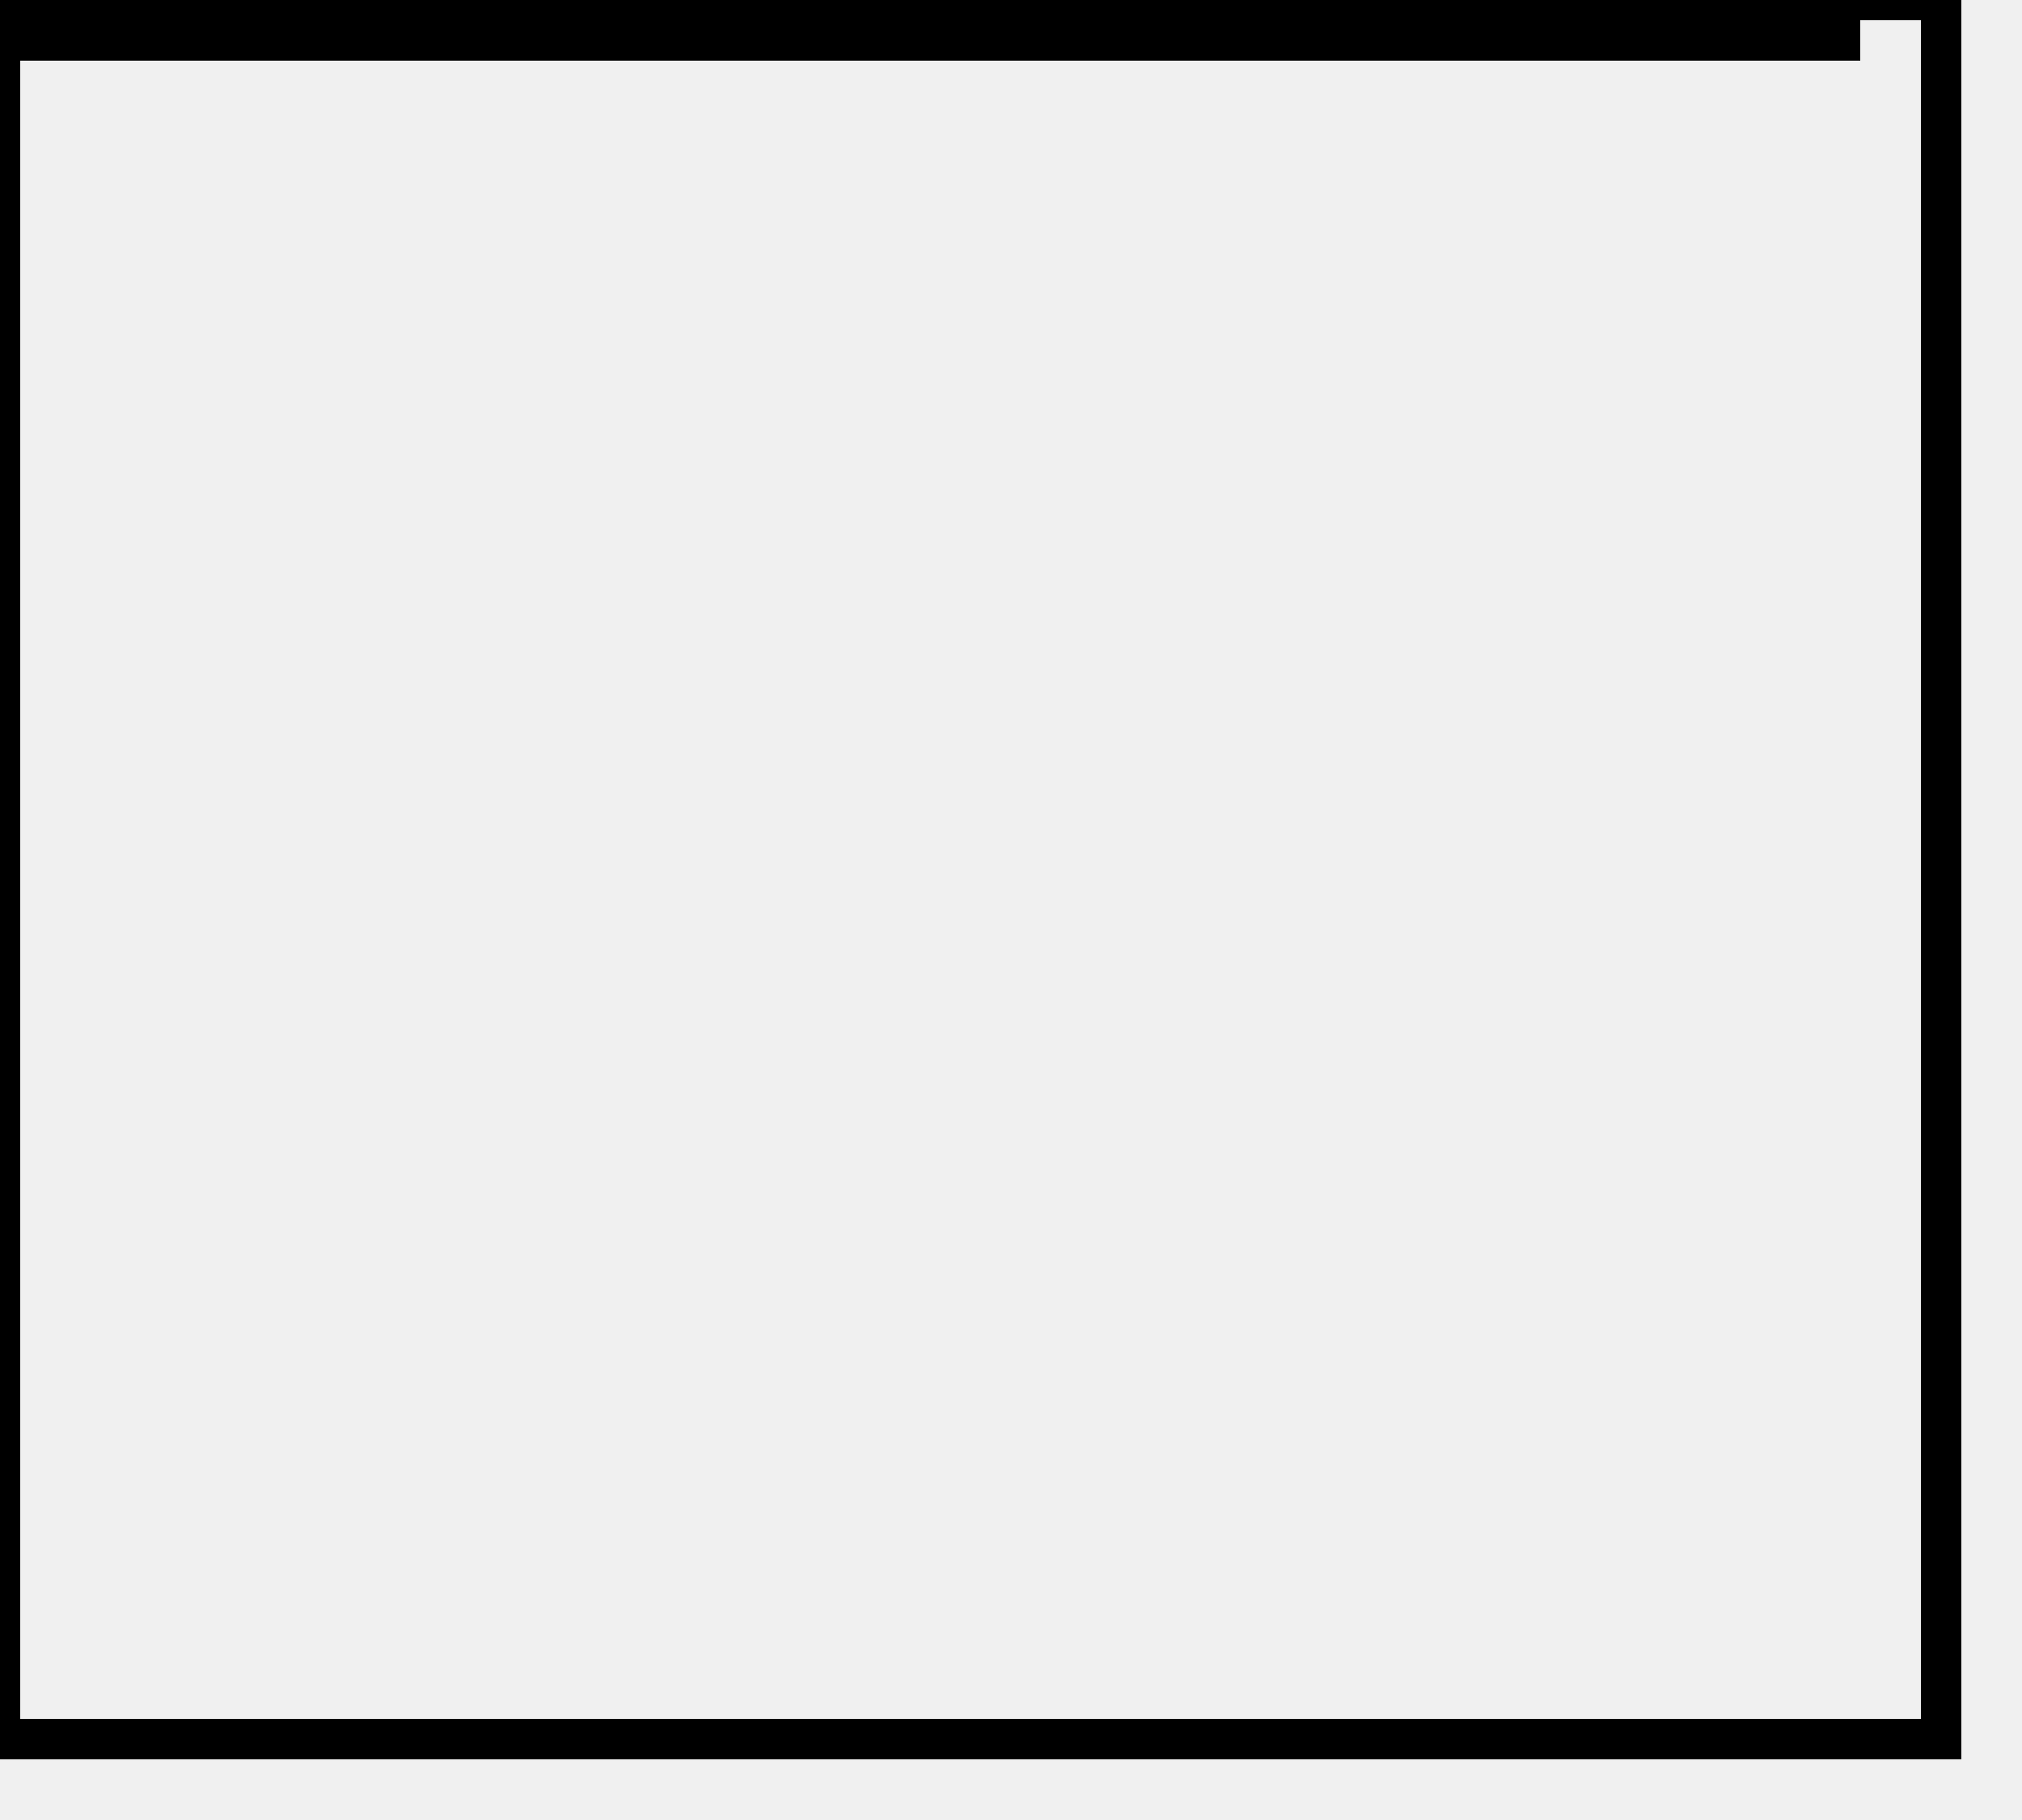
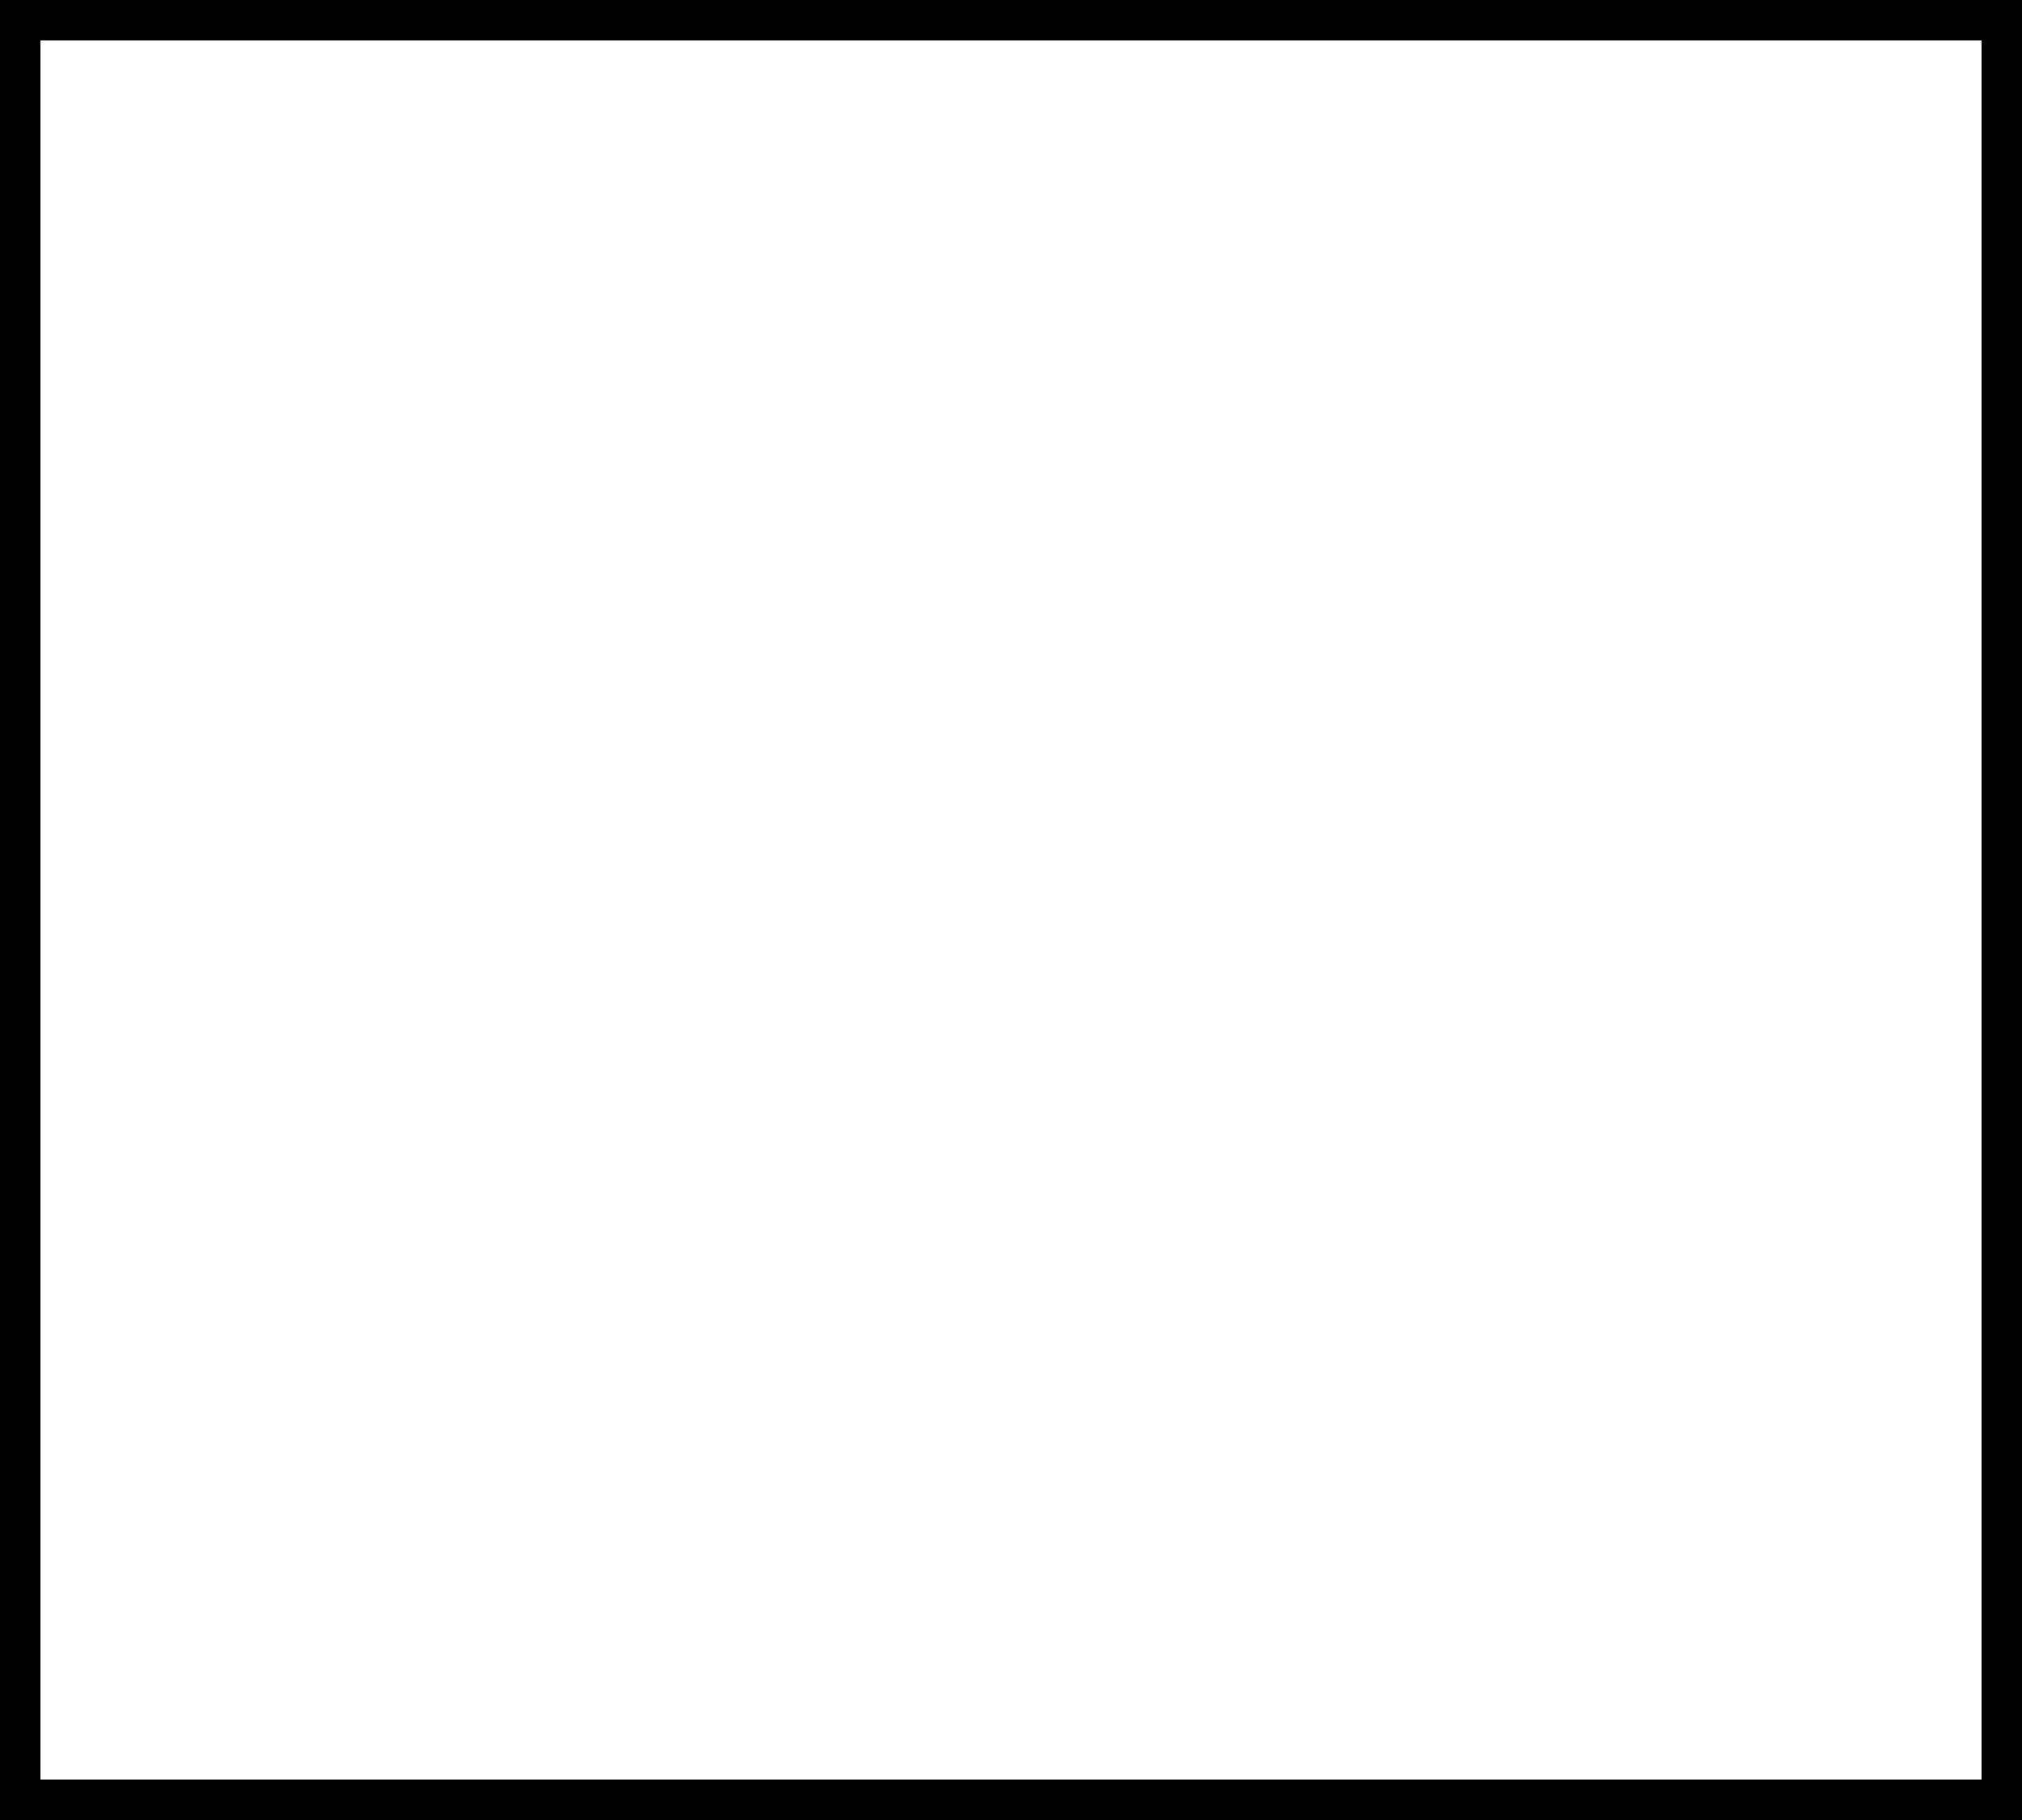
<svg xmlns="http://www.w3.org/2000/svg" width="500" height="450" viewBox="0 0 500 450" version="1.1" id="persiana">
  <defs id="defs" />
-   <g id="persiana-group" x="10" y="10">
-     <rect id="rect-ext" width="480" height="430" fill="transparent" stroke-width="10" stroke="#000" />
-     <g id="lama-group" x="30" y="30">
-       <rect id="lama-1" width="460" height="15" fill="#000" />
-     </g>
+   <g id="persiana-group">
+     <rect id="rect-ext" width="490" height="440" stroke-width="10" stroke="#000000" x="5" y="5" fill="#ffffff" fill-opacity="1" />
+     <rect id="lama-1" width="460" height="15" fill="#000000" x="20" y="20" />
+     <rect id="lama-2" width="460" height="15" fill="#000000" x="20" y="40" />
+     <rect id="lama-3" width="460" height="15" fill="#000000" x="20" y="60" />
+     <rect id="lama-4" width="460" height="15" fill="#000000" x="20" y="80" />
+     <rect id="lama-5" width="460" height="15" fill="#000000" x="20" y="100" />
+     <rect id="lama-6" width="460" height="15" fill="#000000" x="20" y="120" />
+     <rect id="lama-7" width="460" height="15" fill="#000000" x="20" y="140" />
+     <rect id="lama-8" width="460" height="15" fill="#000000" x="20" y="160" />
+     <rect id="lama-9" width="460" height="15" fill="#000000" x="20" y="180" />
+     <rect id="lama-10" width="460" height="15" fill="#000000" x="20" y="200" />
+     <rect id="lama-11" width="460" height="15" fill="#000000" x="20" y="220" />
+     <rect id="lama-12" width="460" height="15" fill="#000000" x="20" y="240" />
+     <rect id="lama-13" width="460" height="15" fill="#000000" x="20" y="260" />
+     <rect id="lama-14" width="460" height="15" fill="#000000" x="20" y="280" />
+     <rect id="lama-15" width="460" height="15" fill="#000000" x="20" y="300" />
+     <rect id="lama-16" width="460" height="15" fill="#000000" x="20" y="320" />
+     <rect id="lama-17" width="460" height="15" fill="#000000" x="20" y="340" />
+     <rect id="lama-18" width="460" height="15" fill="#000000" x="20" y="360" />
+     <rect id="lama-19" width="460" height="15" fill="#000000" x="20" y="380" />
+     <rect id="lama-20" width="460" height="15" fill="#000000" x="20" y="400" />
+     <rect id="lama-21" width="460" height="15" fill="#000000" x="20" y="420" />
+     <rect id="blank" width="480" height="430" fill="#ffffff" x="10" y="10" class="invisible" />
  </g>
</svg>
